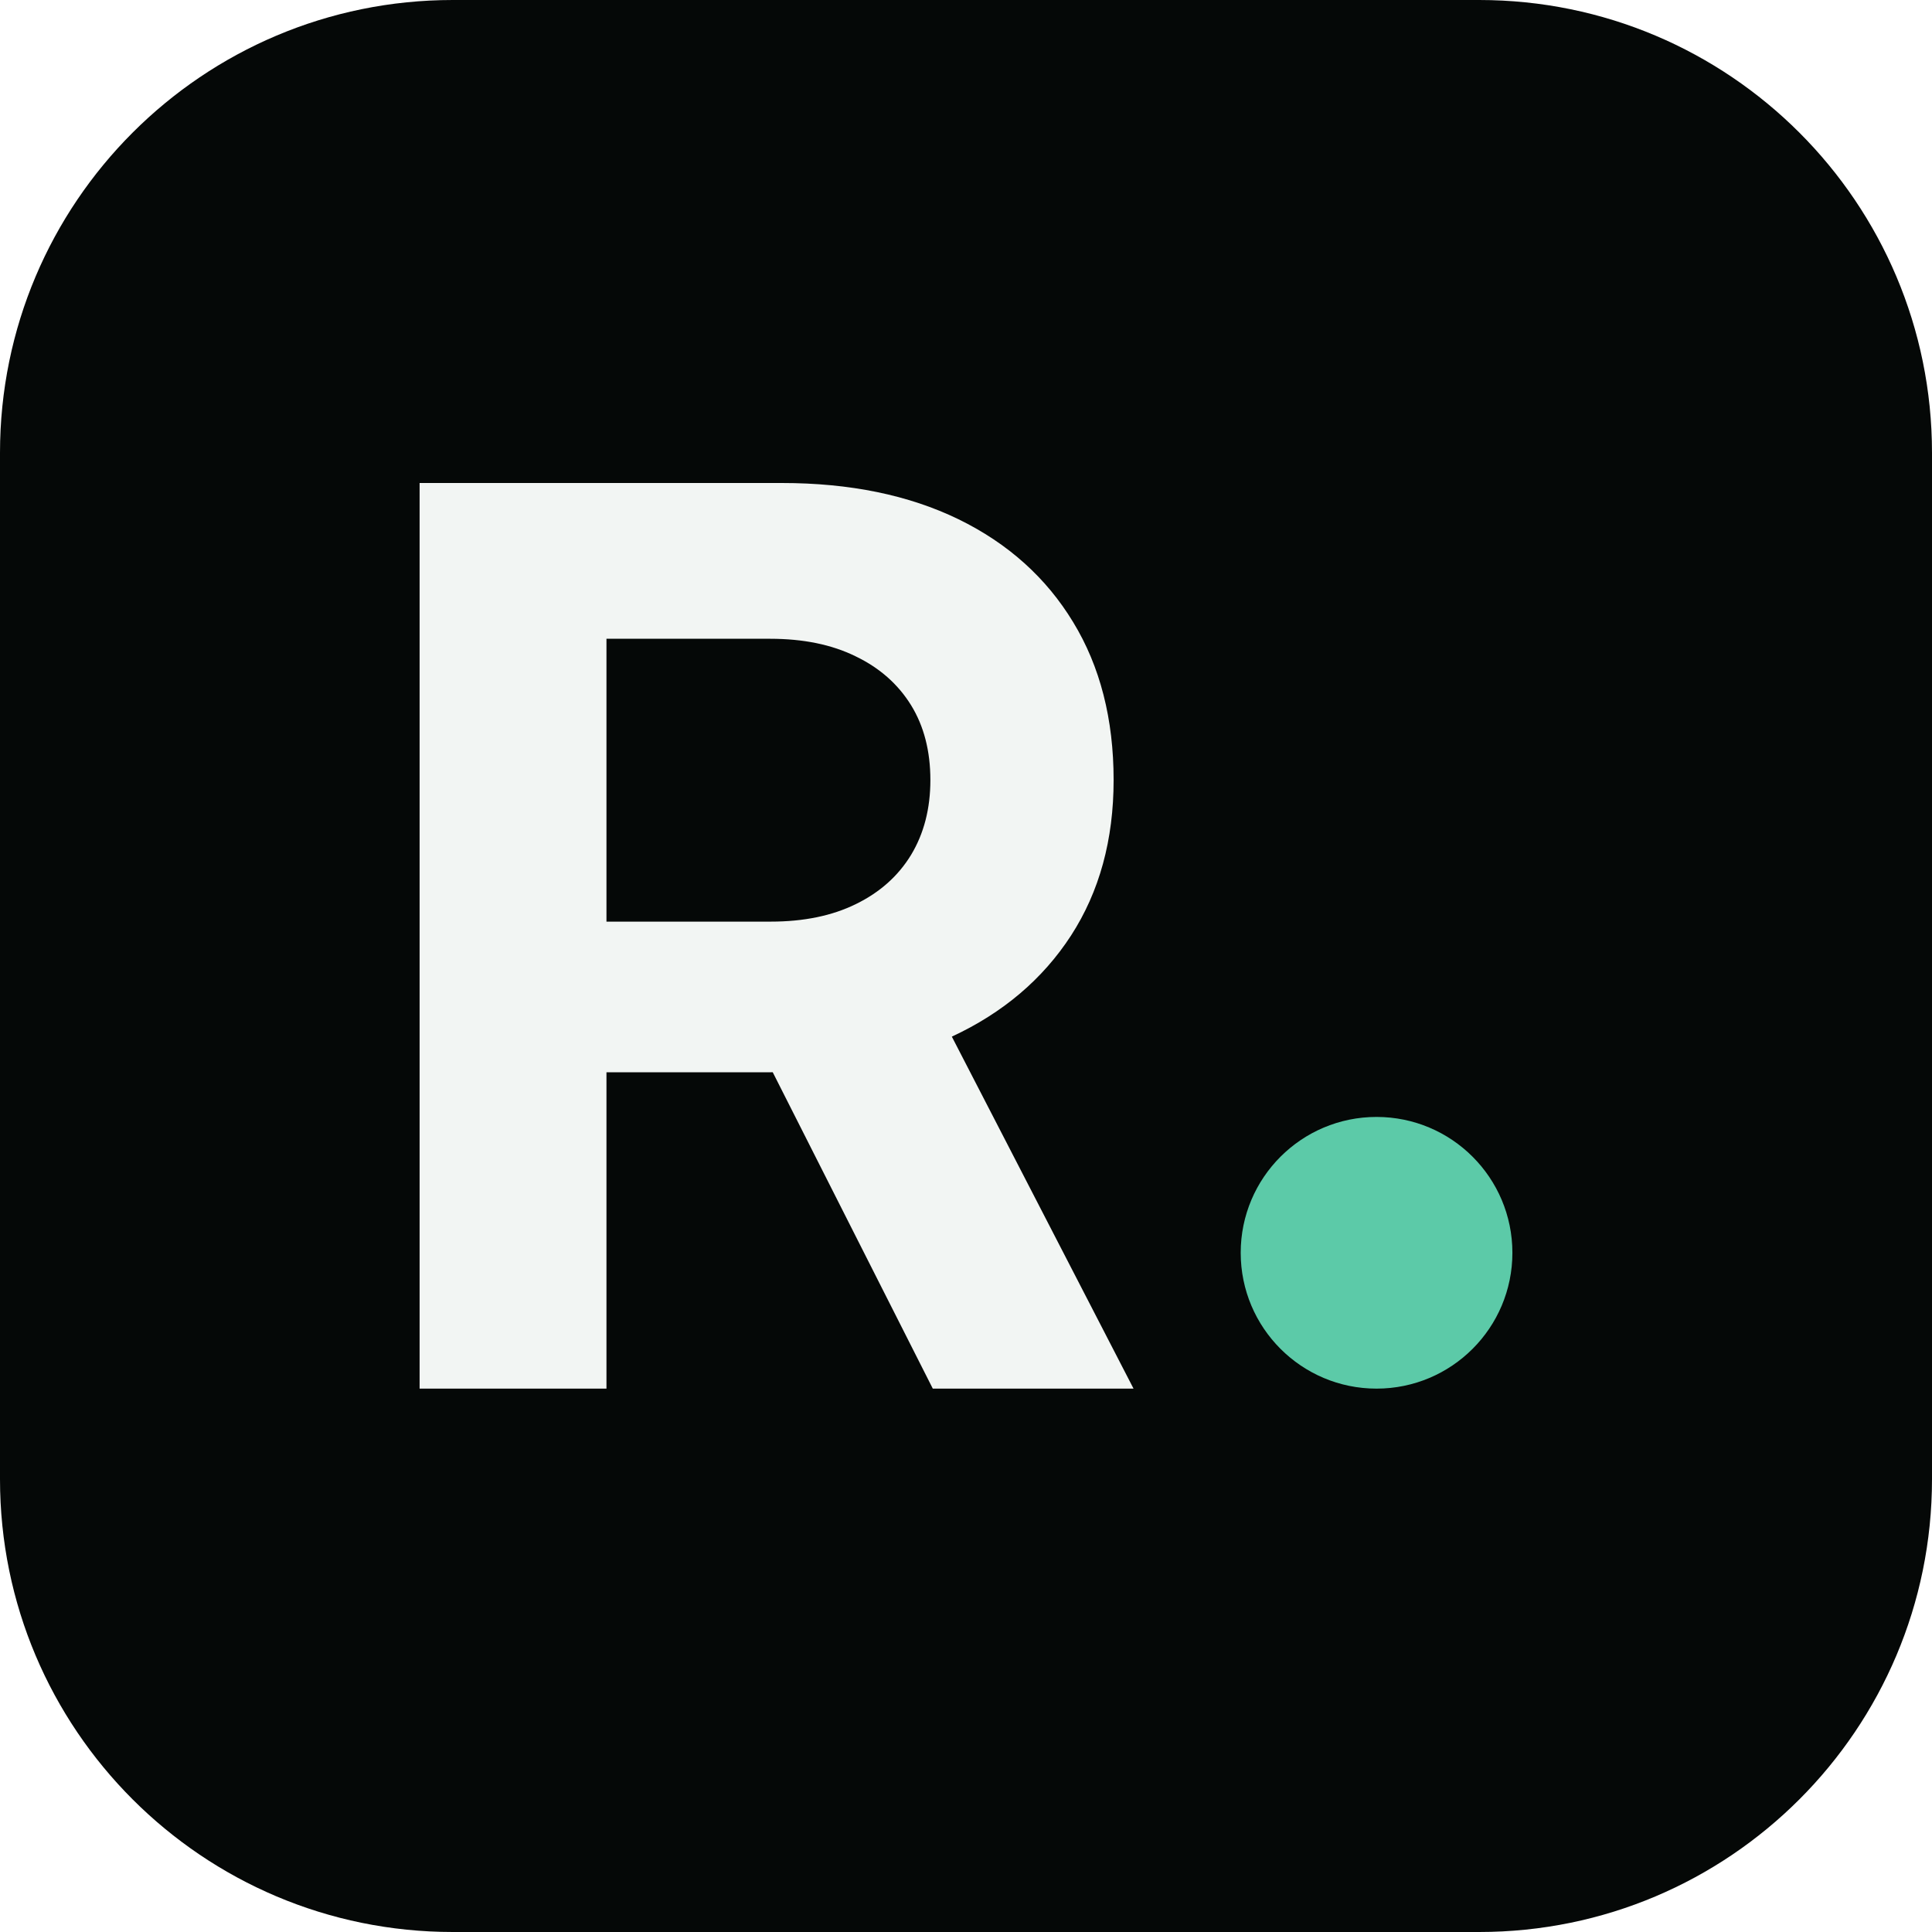
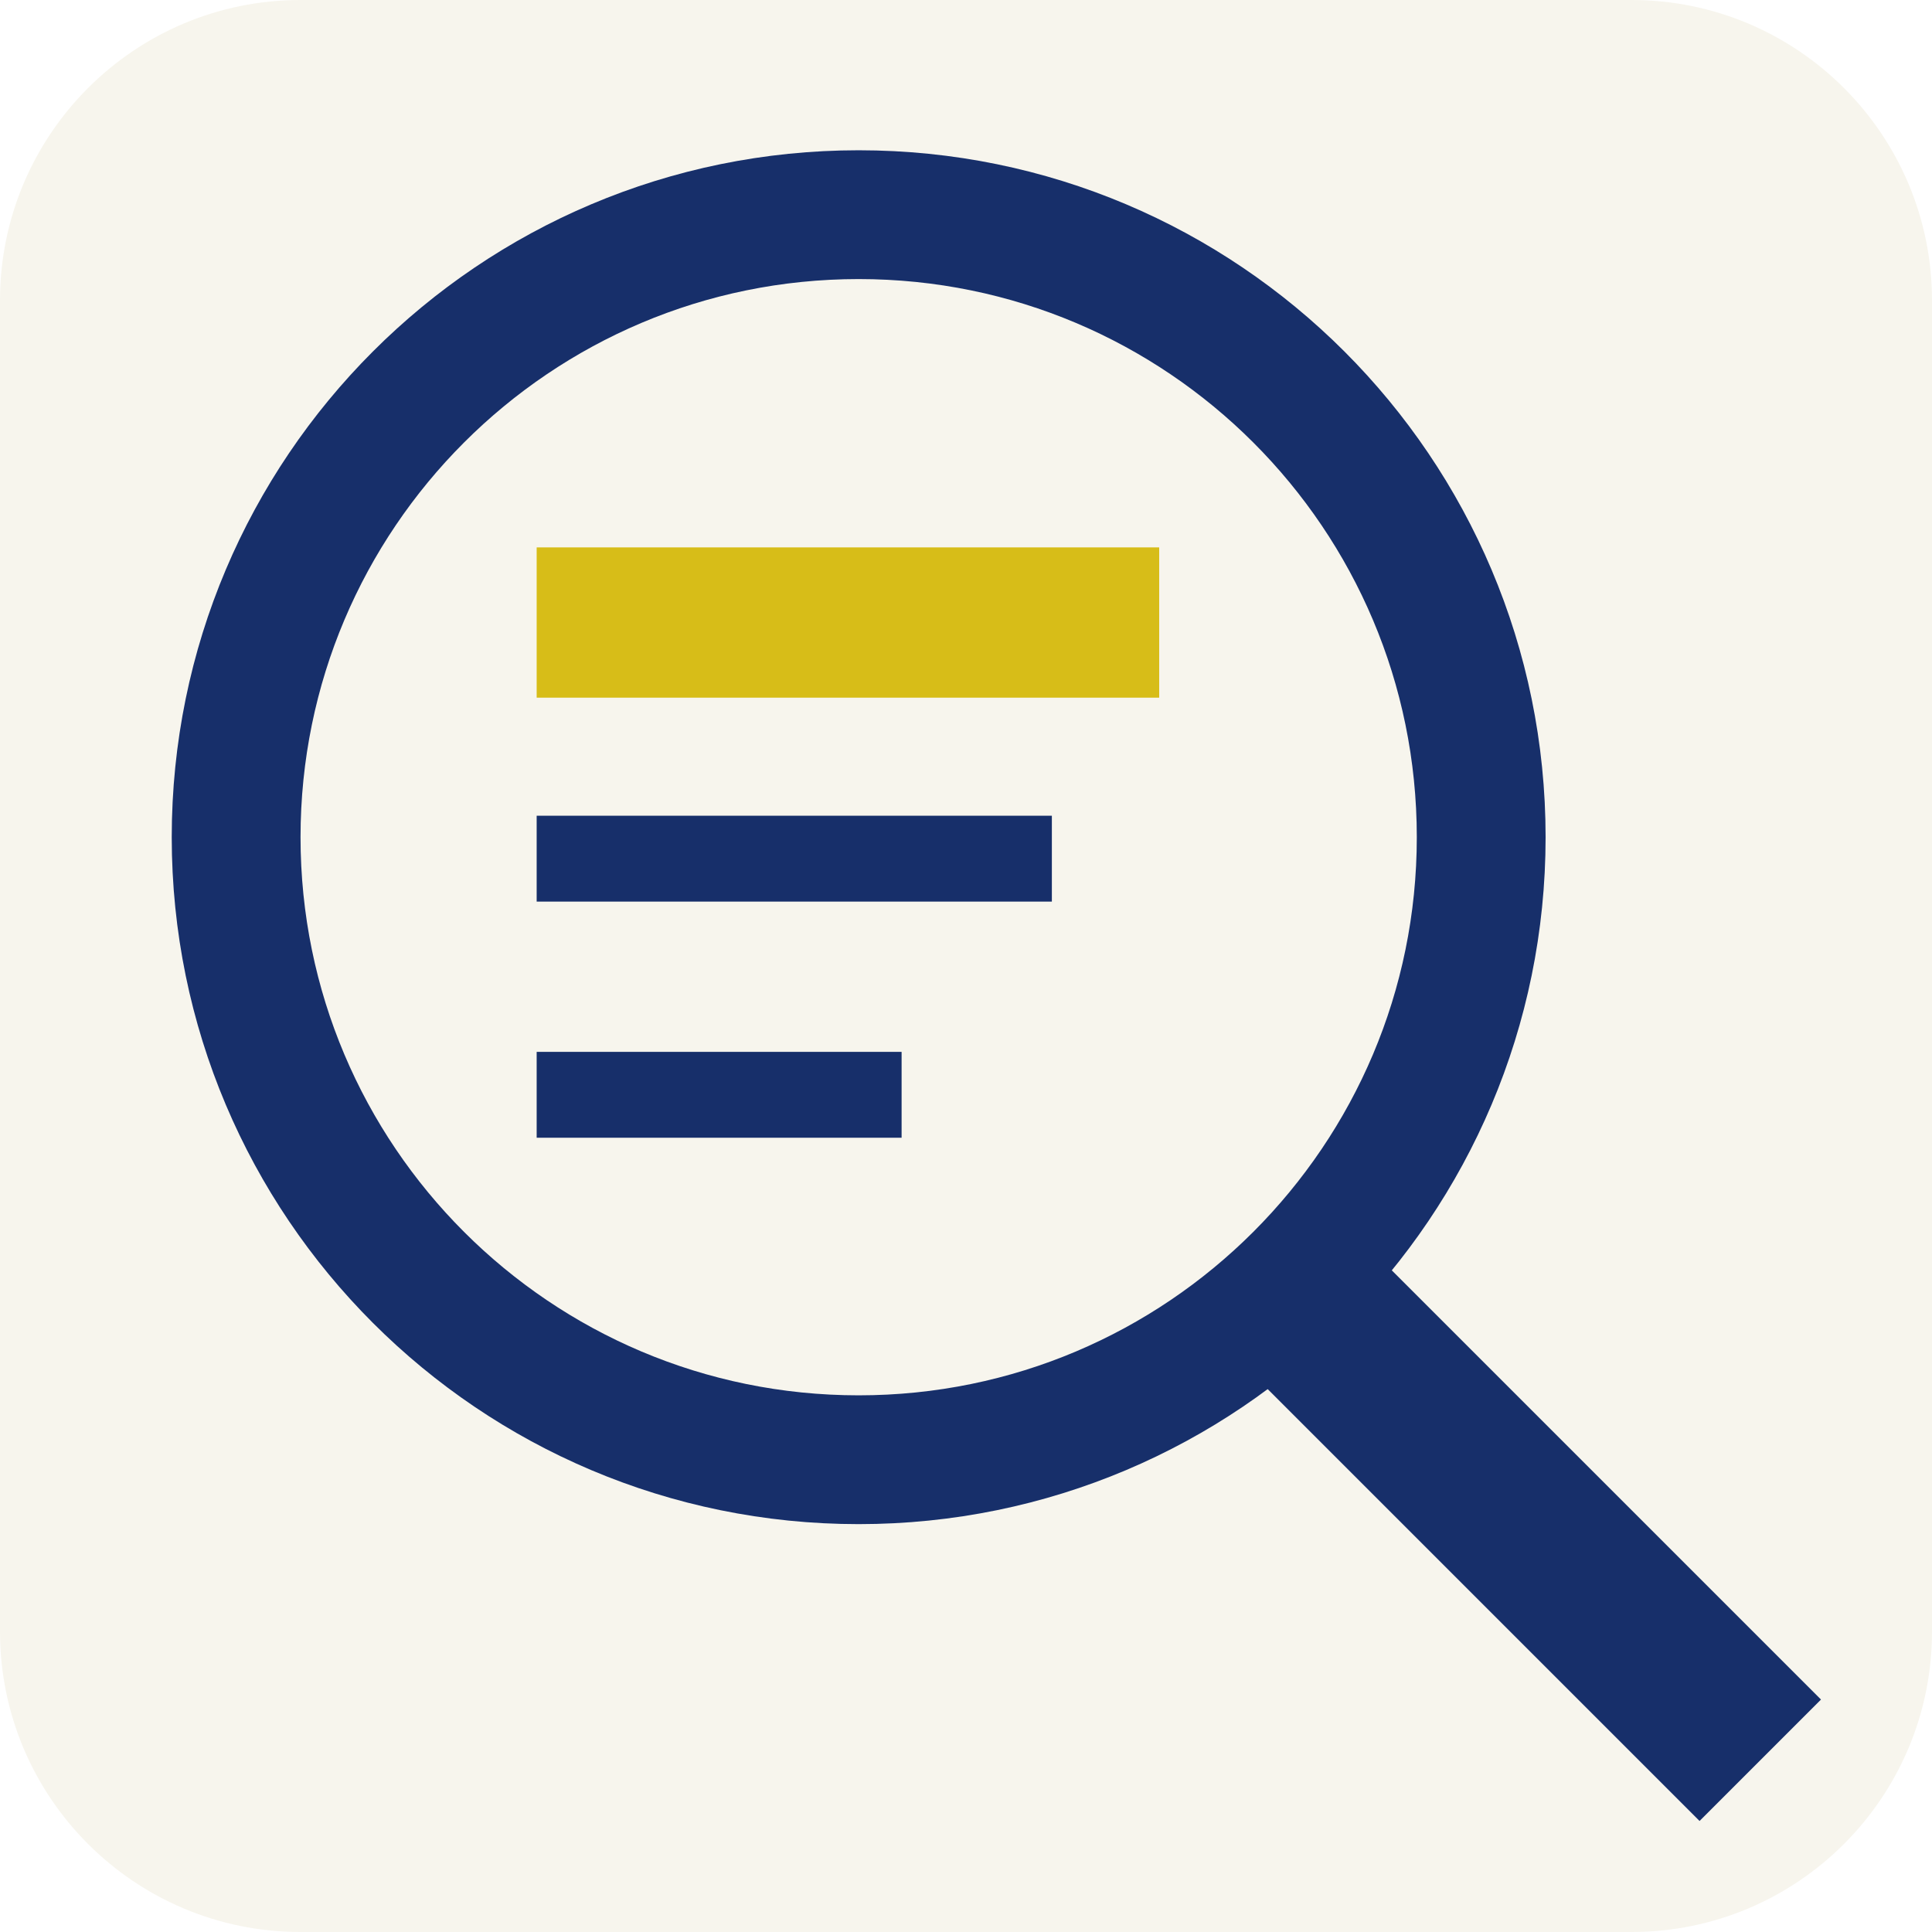
- <svg xmlns="http://www.w3.org/2000/svg" viewBox="0 0 64 64">
-   <rect width="64" height="64" rx="15" fill="#050807" />
-   <path d="M13.90 46.00 V16.00 H25.90 Q29.28 16.00 31.75 17.20 Q34.21 18.40 35.55 20.61 Q36.89 22.81 36.89 25.84 Q36.89 28.81 35.48 30.99 Q34.07 33.16 31.53 34.34 Q28.98 35.52 25.54 35.52 H17.61 V30.53 H25.53 Q27.17 30.53 28.35 29.95 Q29.54 29.37 30.18 28.32 Q30.82 27.26 30.82 25.84 Q30.82 24.40 30.18 23.36 Q29.53 22.31 28.34 21.74 Q27.16 21.16 25.51 21.16 H20.09 V46.00 ZM30.90 46.00 24.04 32.44 H30.55 L37.55 46.00 Z" fill="#f2f5f3" />
-   <circle cx="45.6" cy="41.5" r="4.5" fill="#5ccaa8" />
+ <svg xmlns="http://www.w3.org/2000/svg" viewBox="0 0 90 90" role="img" aria-label="The visible result">
+   <rect width="90" height="90" rx="14" fill="#f7f5ed" />
+   <circle cx="40" cy="39" r="29" fill="none" stroke="#172f6a" stroke-width="6" />
+   <path d="M61 61L82 82" fill="none" stroke="#172f6a" stroke-width="8" />
+   <path d="M25 29H54" stroke="#d7bd18" stroke-width="7" />
+   <path d="M25 40H49M25 51H42" stroke="#172f6a" stroke-width="4" />
</svg>
